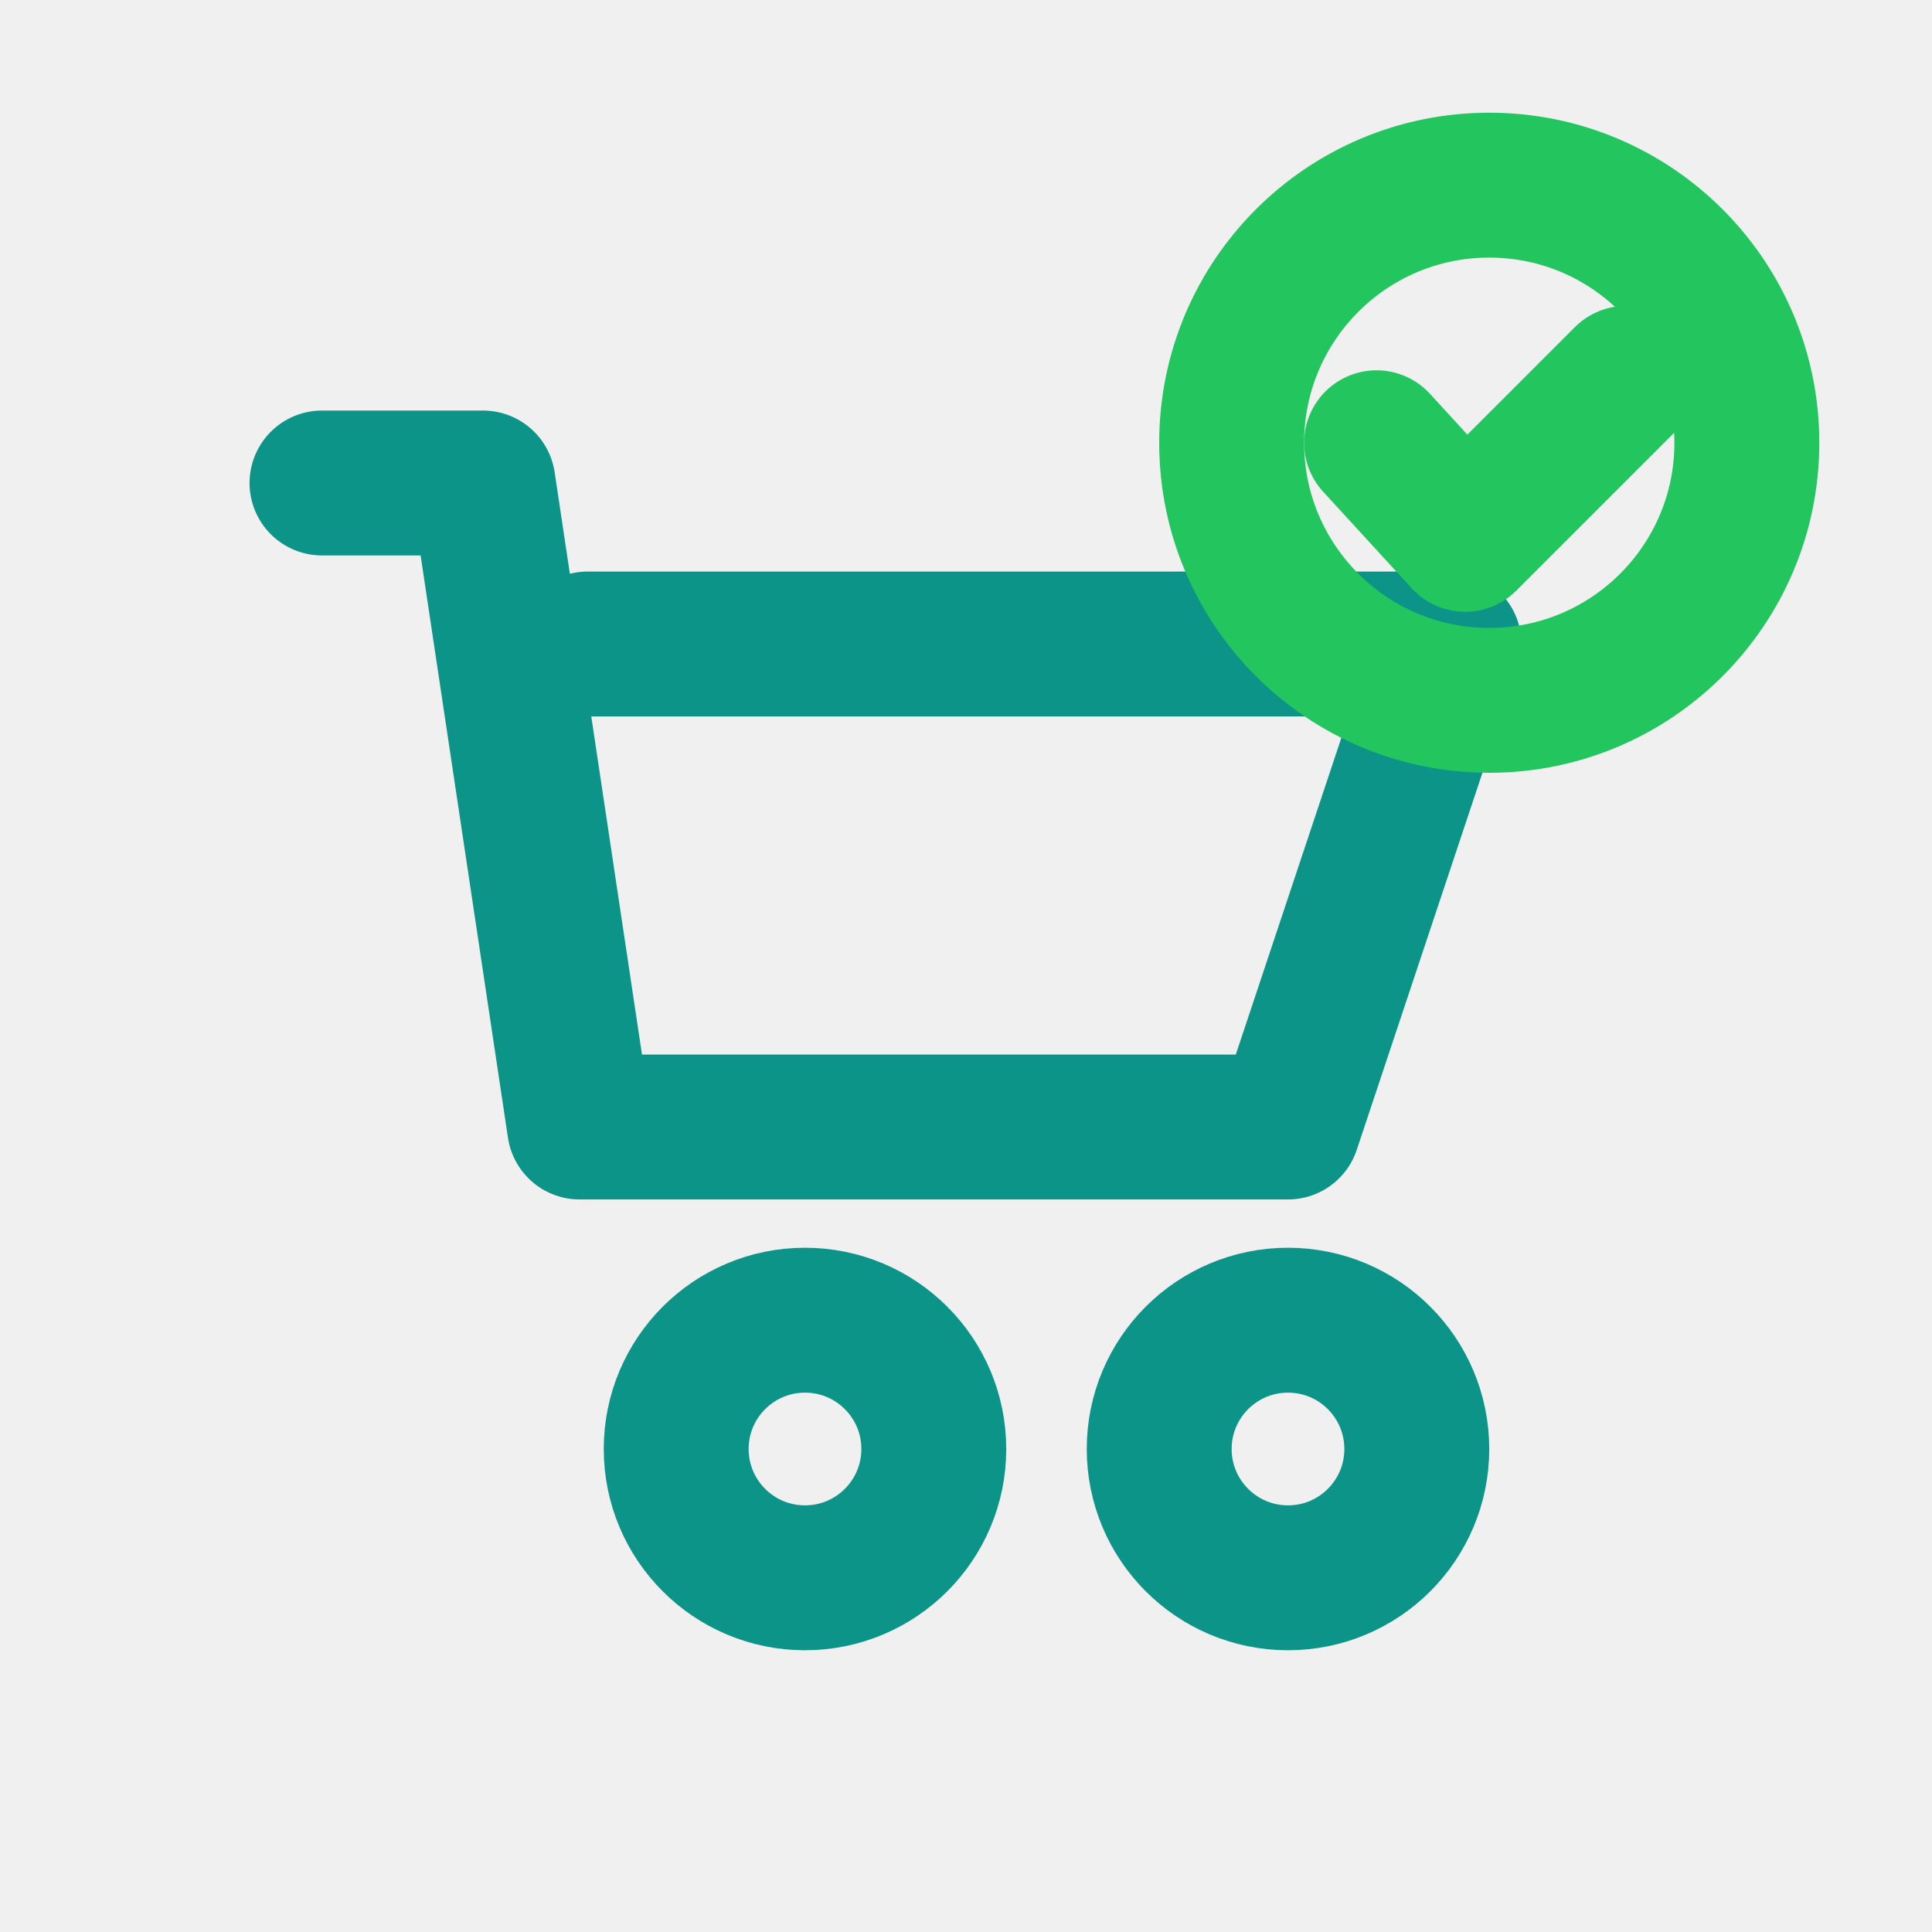
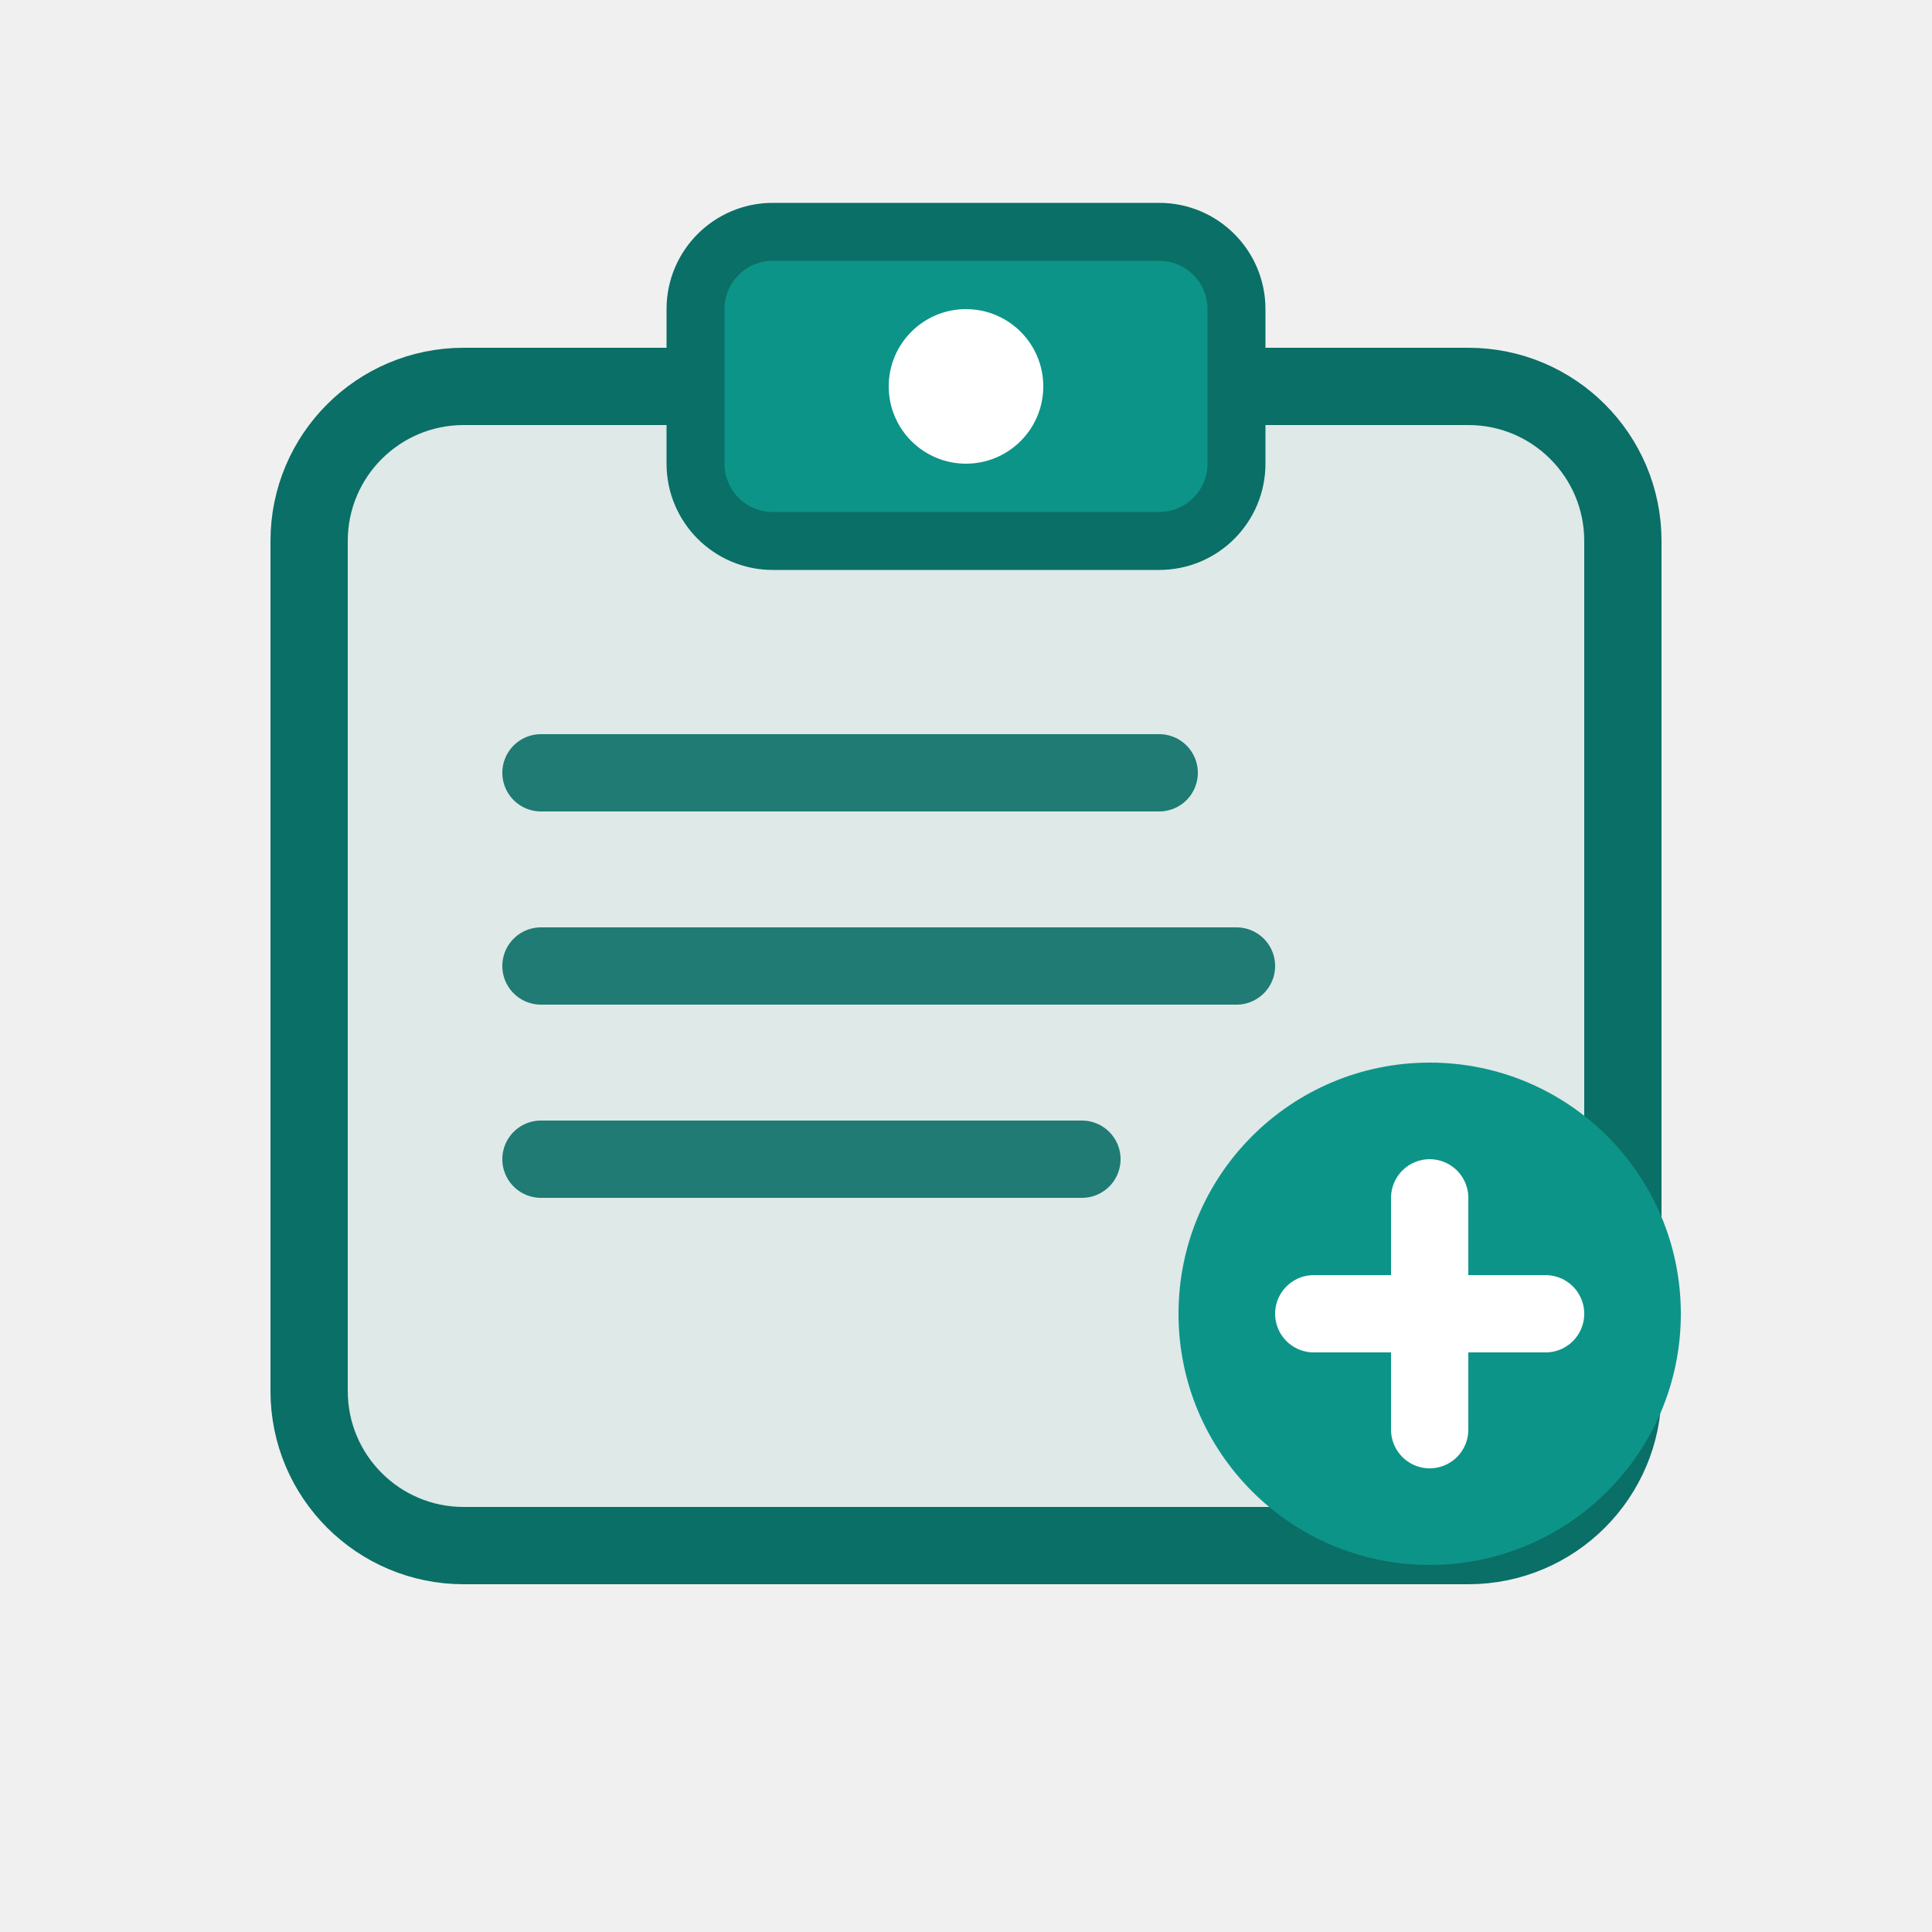
- <svg xmlns="http://www.w3.org/2000/svg" width="24" height="24" viewBox="0 0 24 24" aria-labelledby="title" role="img">
-   <g fill="none" stroke-linecap="round" stroke-linejoin="round" stroke-width="1.8">
-     <g stroke="#0D9488">
-       <path d="M4 6h2l1.2 8h8.8l2-6H7.3" />
-       <circle cx="10" cy="18" r="1.6" />
-       <circle cx="16" cy="18" r="1.6" />
-     </g>
-     <g>
-       <circle cx="18.5" cy="5.5" r="3.2" fill="none" stroke="#22C55E" />
-       <path d="M17.1 5.5l1.1 1.2 2-2" stroke="#22C55E" />
-     </g>
+ <svg xmlns="http://www.w3.org/2000/svg" width="50" height="50" viewBox="0 0 50 50" fill="none">
+   <defs>
+     <style>
+             .teal { fill:#0D9488; }
+             .ink { stroke:#0A6F66; }
+             .soft { fill:#0D9488; opacity:.08; }
+         </style>
+   </defs>
+   <rect x="8" y="10" width="34" height="30" rx="4" class="soft" />
+   <rect x="8" y="10" width="34" height="30" rx="4" class="ink" stroke-width="2" fill="none" />
+   <rect x="18" y="6" width="14" height="8" rx="2" class="teal" />
+   <rect x="18" y="6" width="14" height="8" rx="2" class="ink" stroke-width="1.5" fill="none" />
+   <circle cx="25" cy="10" r="2" fill="#FFFFFF" />
+   <g stroke="#0A6F66" stroke-width="2" stroke-linecap="round" opacity=".9">
+     <line x1="14" y1="20" x2="30" y2="20" />
+     <line x1="14" y1="25" x2="32" y2="25" />
+     <line x1="14" y1="30" x2="28" y2="30" />
+   </g>
+   <circle cx="37" cy="34" r="6.5" class="teal" />
+   <g stroke="#FFFFFF" stroke-width="2" stroke-linecap="round">
+     <line x1="37" y1="31" x2="37" y2="37" />
+     <line x1="34" y1="34" x2="40" y2="34" />
  </g>
</svg>
